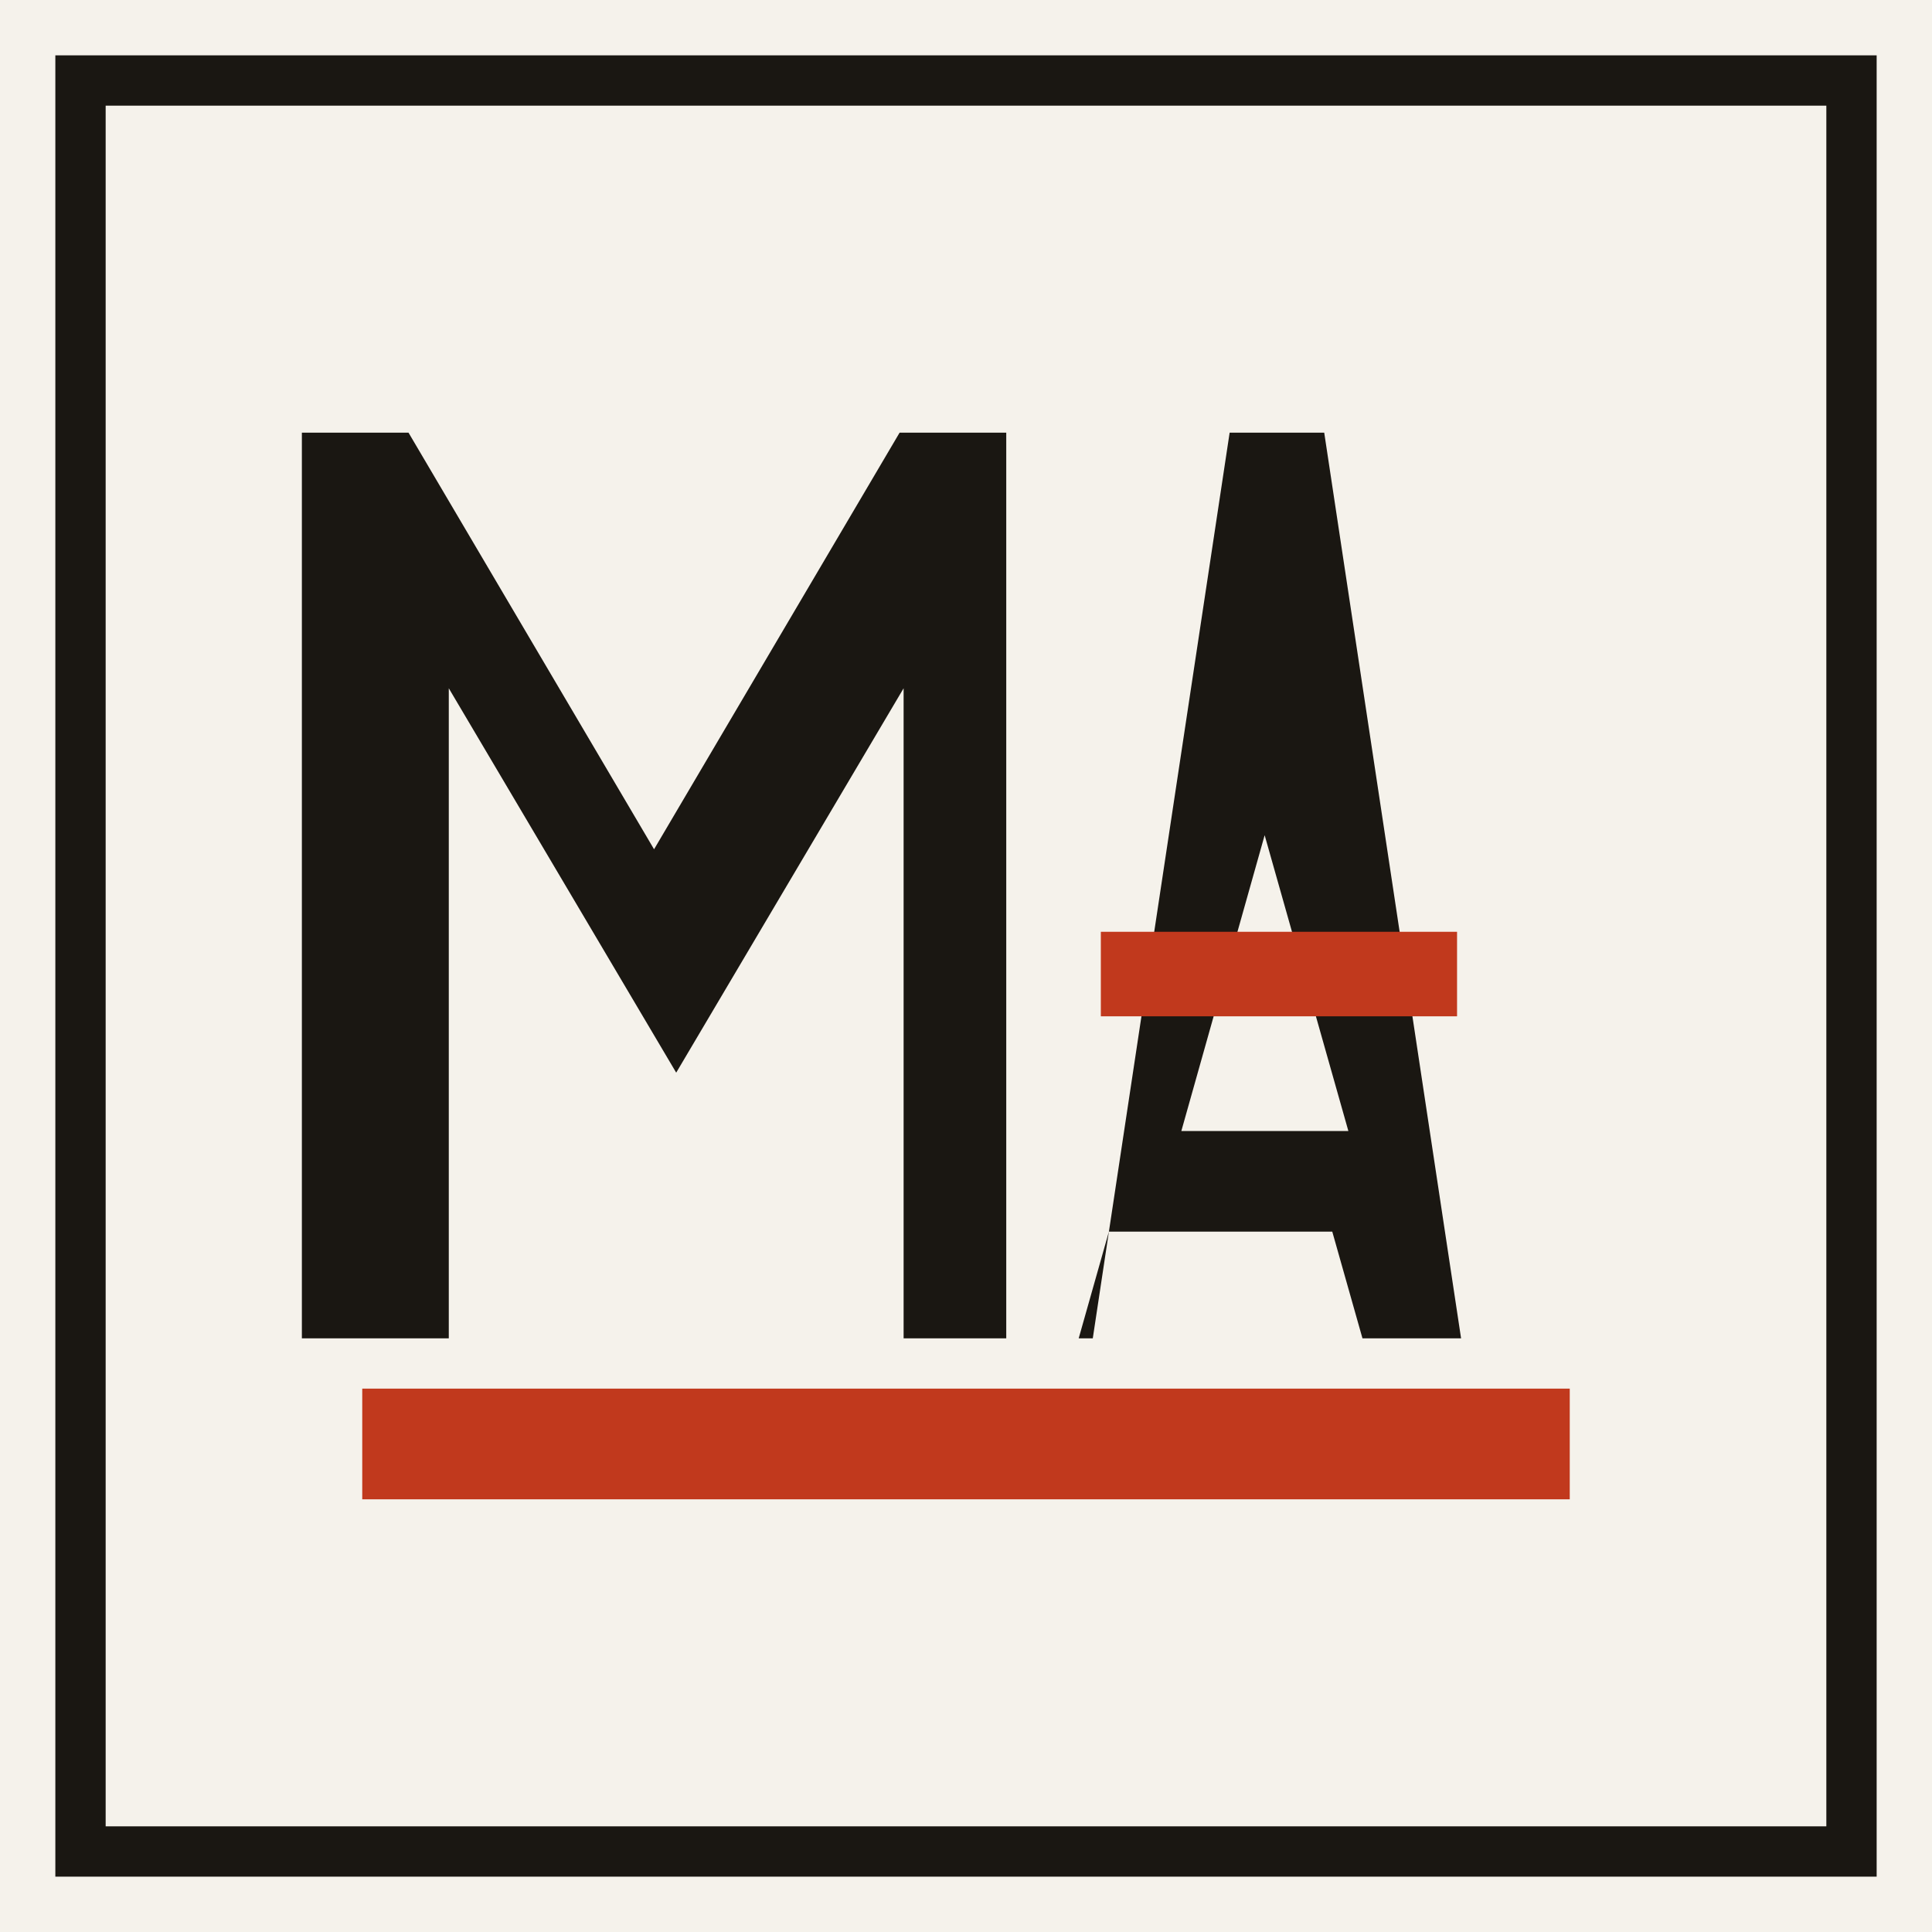
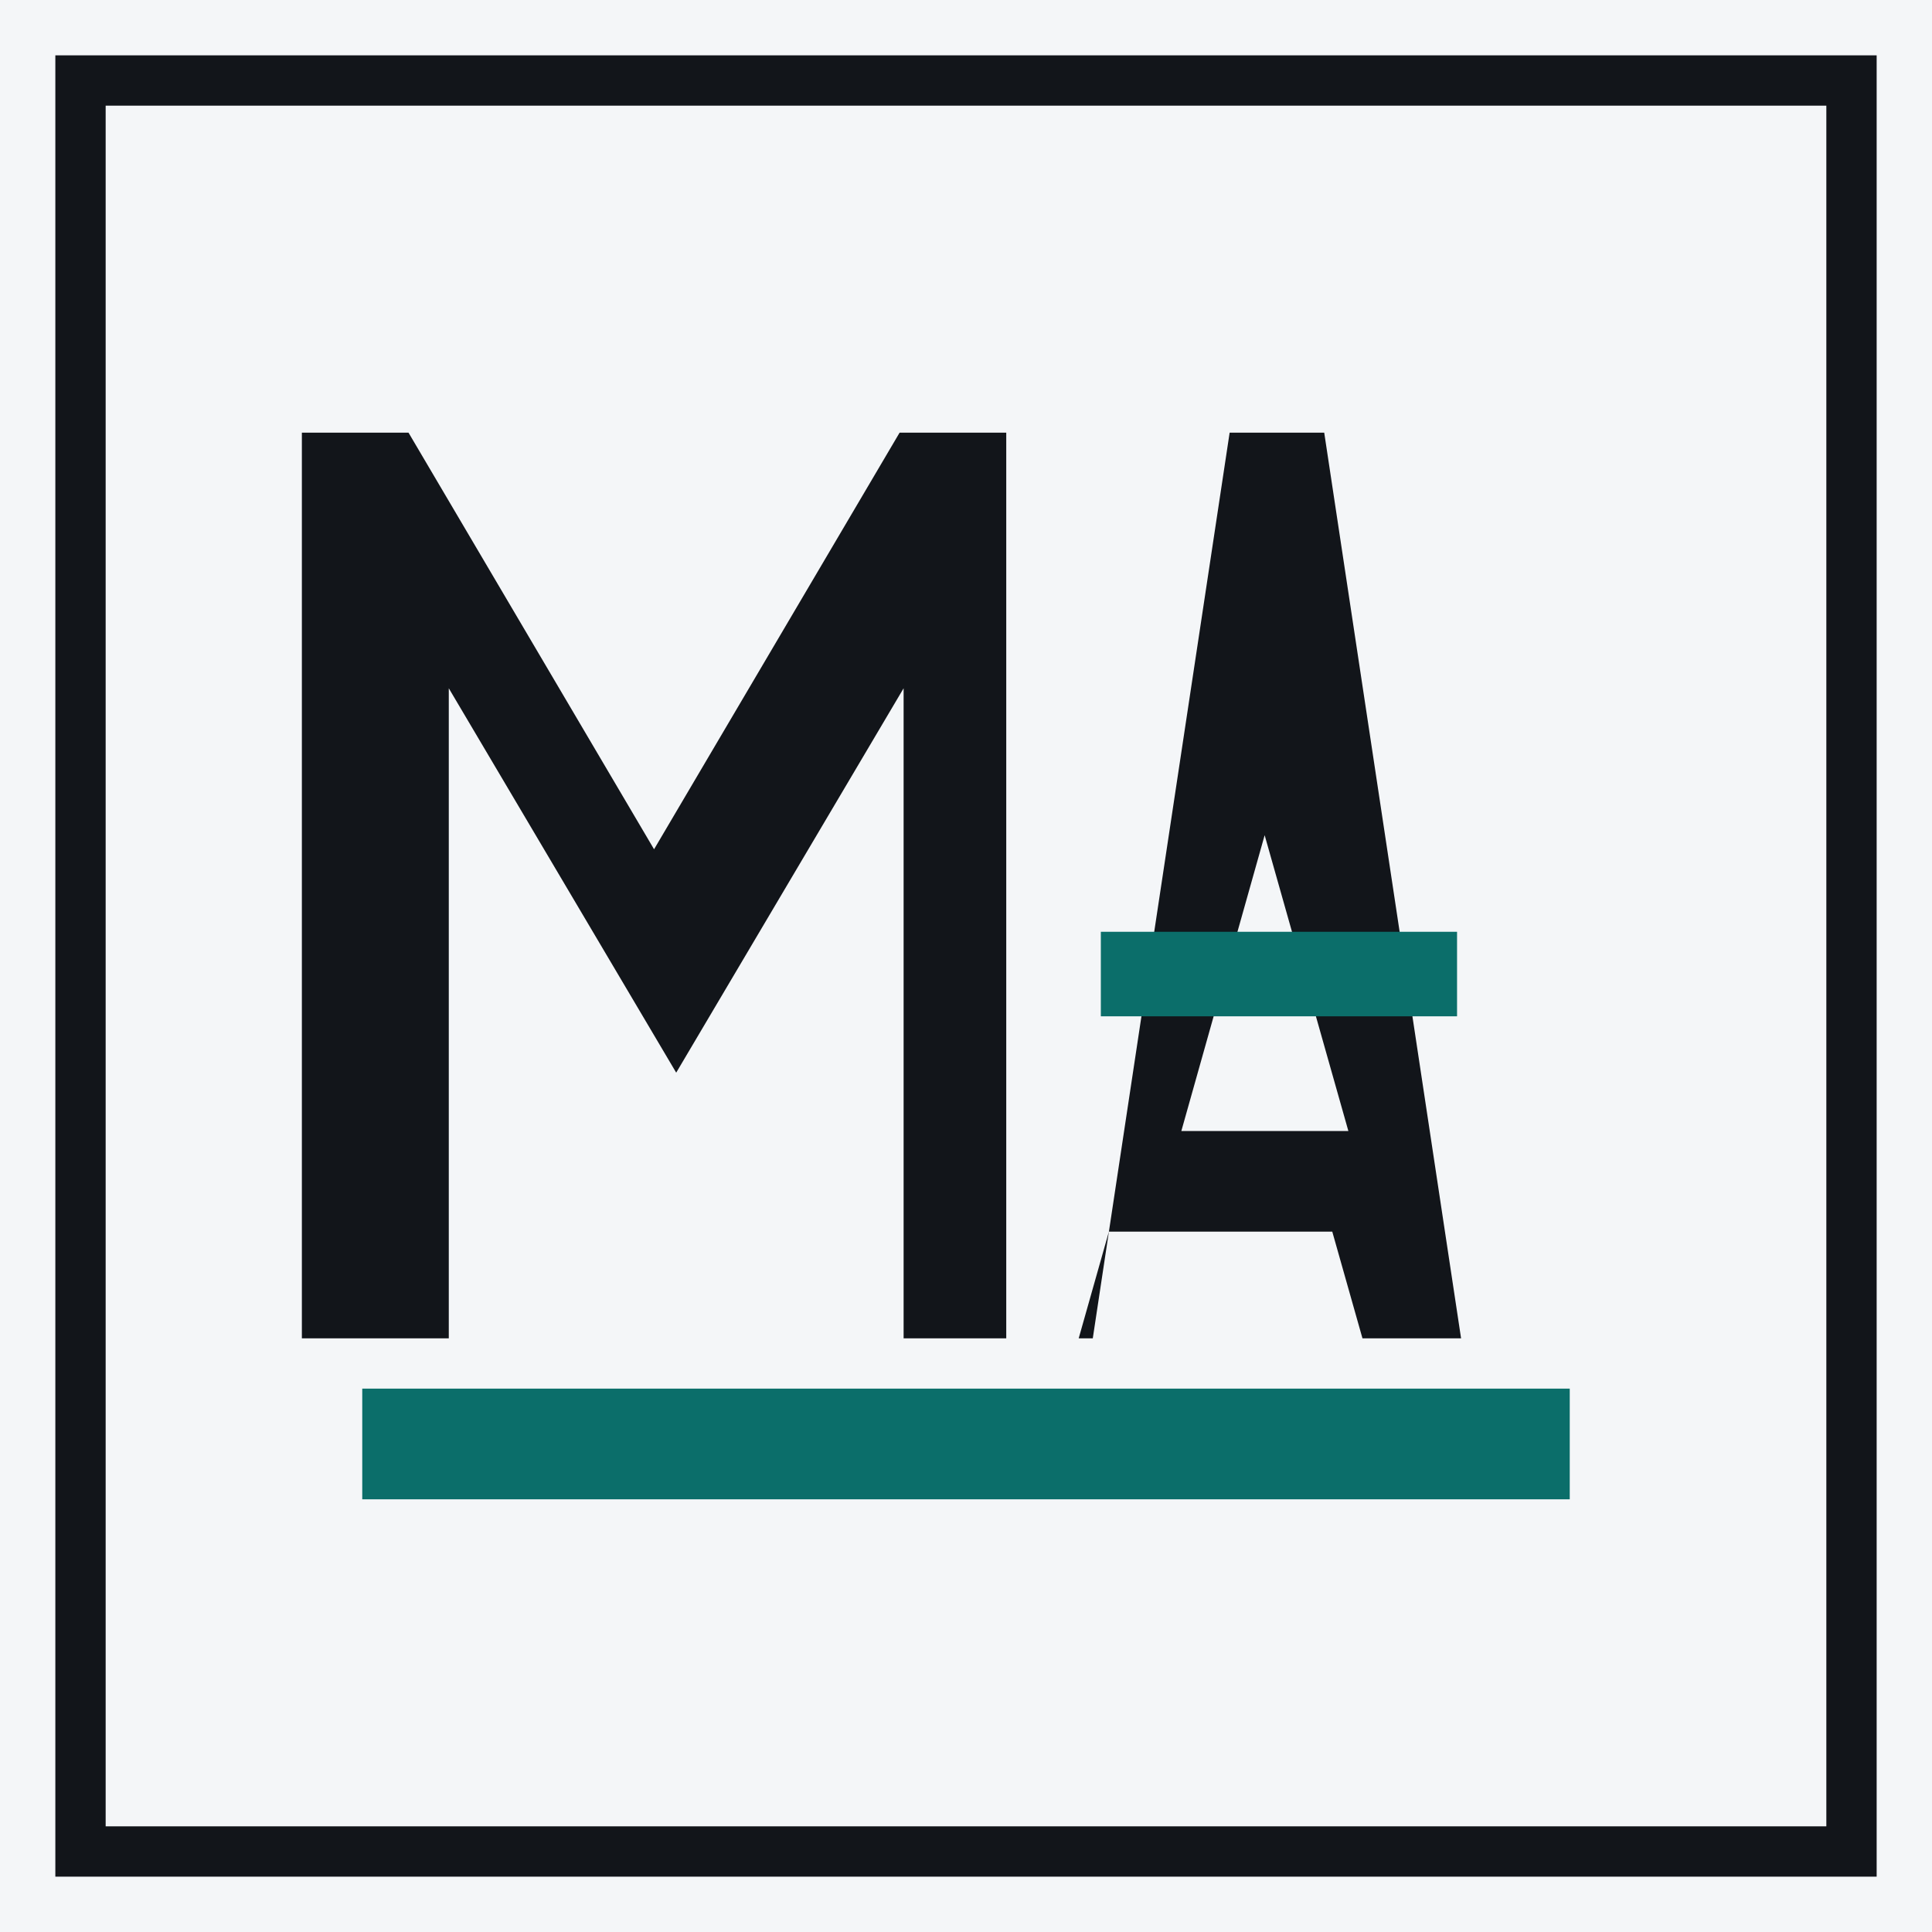
- <svg xmlns="http://www.w3.org/2000/svg" viewBox="0 0 48 48" fill="none" role="img" aria-label="MA — Shipped by Allen">
-   <rect width="48" height="48" fill="#F5F2EB" />
-   <rect x="2" y="2" width="44" height="44" stroke="#1A1712" stroke-width="1.25" />
-   <rect x="9" y="34.5" width="30" height="2.75" fill="#C1391D" />
-   <path fill="#1A1712" d="M7.5 33.25V10.75h2.65l6.1 10.35 6.1-10.35h2.65v22.5h-2.55V17.1l-5.65 9.55-5.65-9.55v16.15H7.5z" />
-   <path fill="#1A1712" d="M27.15 33.25L30.55 10.75h2.35l3.4 22.5h-2.45l-.75-2.65h-5.55l-.75 2.65h-2.45zm2.2-5.15h4.15l-2.08-7.35-2.07 7.35z" />
-   <rect x="27.35" y="23.15" width="8.85" height="2.1" fill="#C1391D" />
+ <svg xmlns="http://www.w3.org/2000/svg" viewBox="0 0 48 48" fill="none">
+   <rect width="48" height="48" fill="#F4F6F8" />
+   <rect x="2" y="2" width="44" height="44" stroke="#12151A" stroke-width="1.25" />
+   <rect x="9" y="34.5" width="30" height="2.75" fill="#0B6E6A" />
+   <path fill="#12151A" d="M7.5 33.25V10.75h2.65l6.1 10.35 6.1-10.35h2.65v22.5h-2.55V17.1l-5.65 9.55-5.65-9.55v16.15H7.5z" />
+   <path fill="#12151A" d="M27.15 33.25L30.55 10.75h2.35l3.4 22.5h-2.45l-.75-2.65h-5.55l-.75 2.65h-2.45zm2.2-5.15h4.15l-2.08-7.35-2.07 7.35z" />
+   <rect x="27.35" y="23.15" width="8.85" height="2.1" fill="#0B6E6A" />
</svg>
